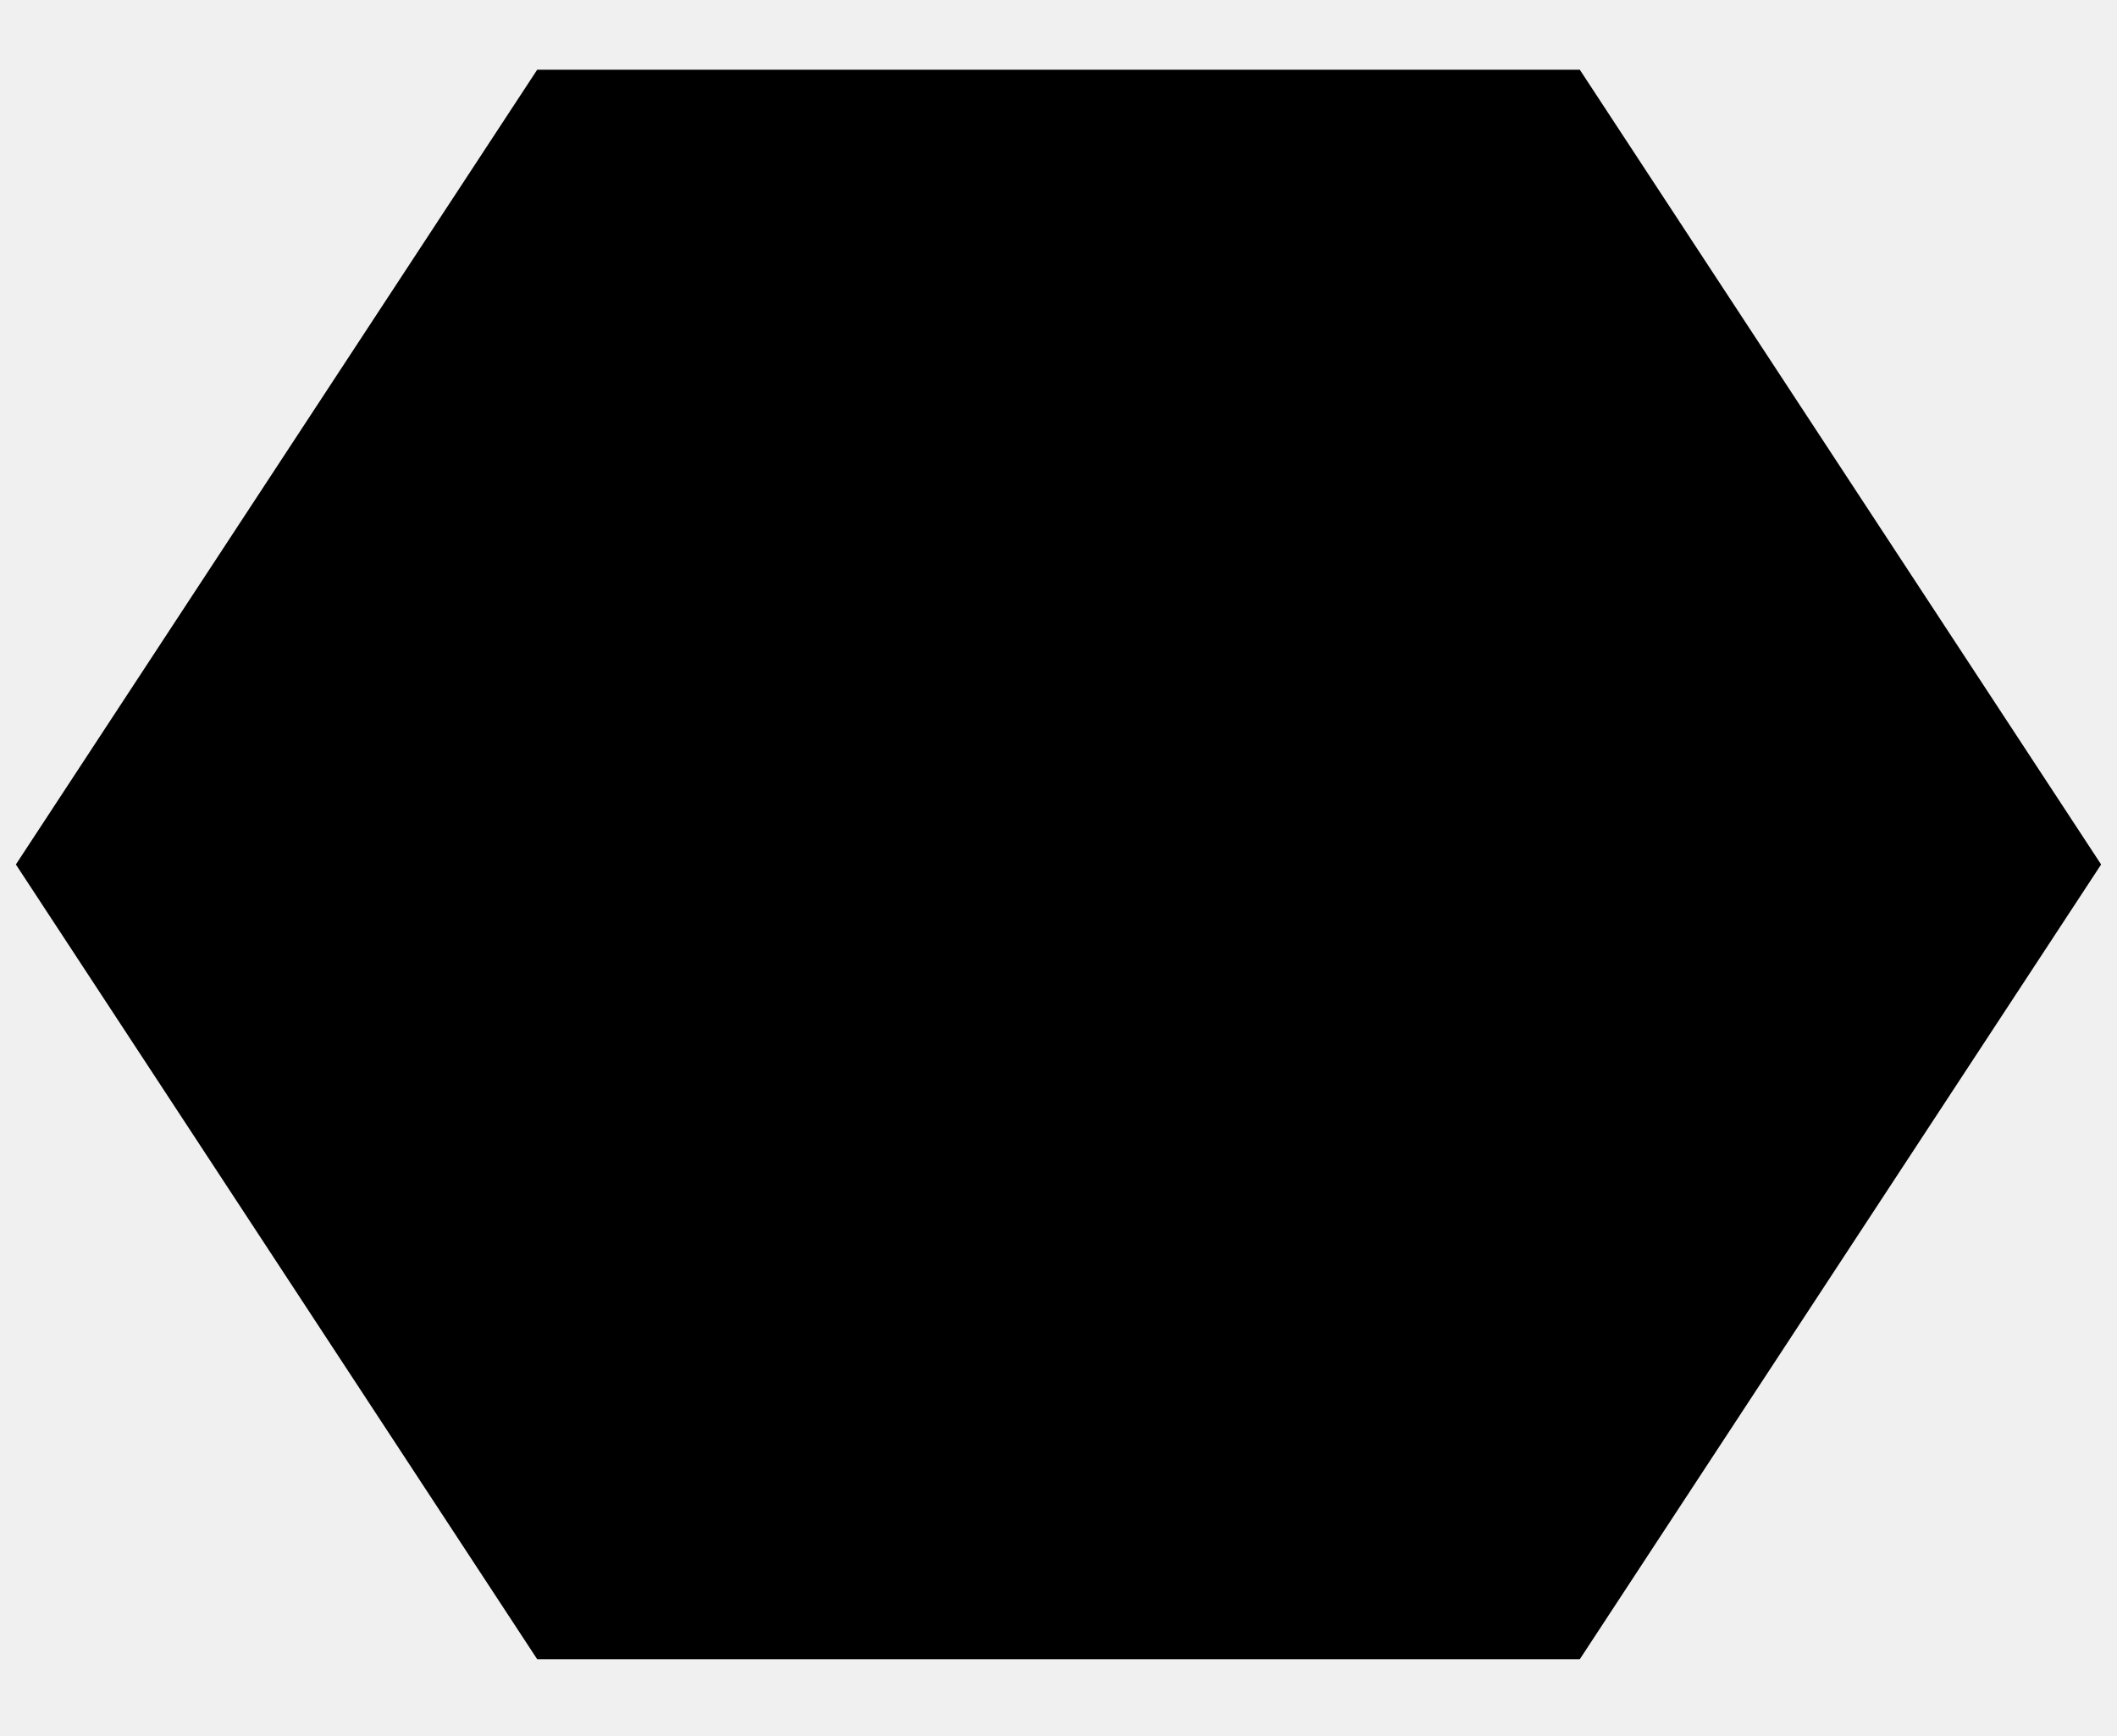
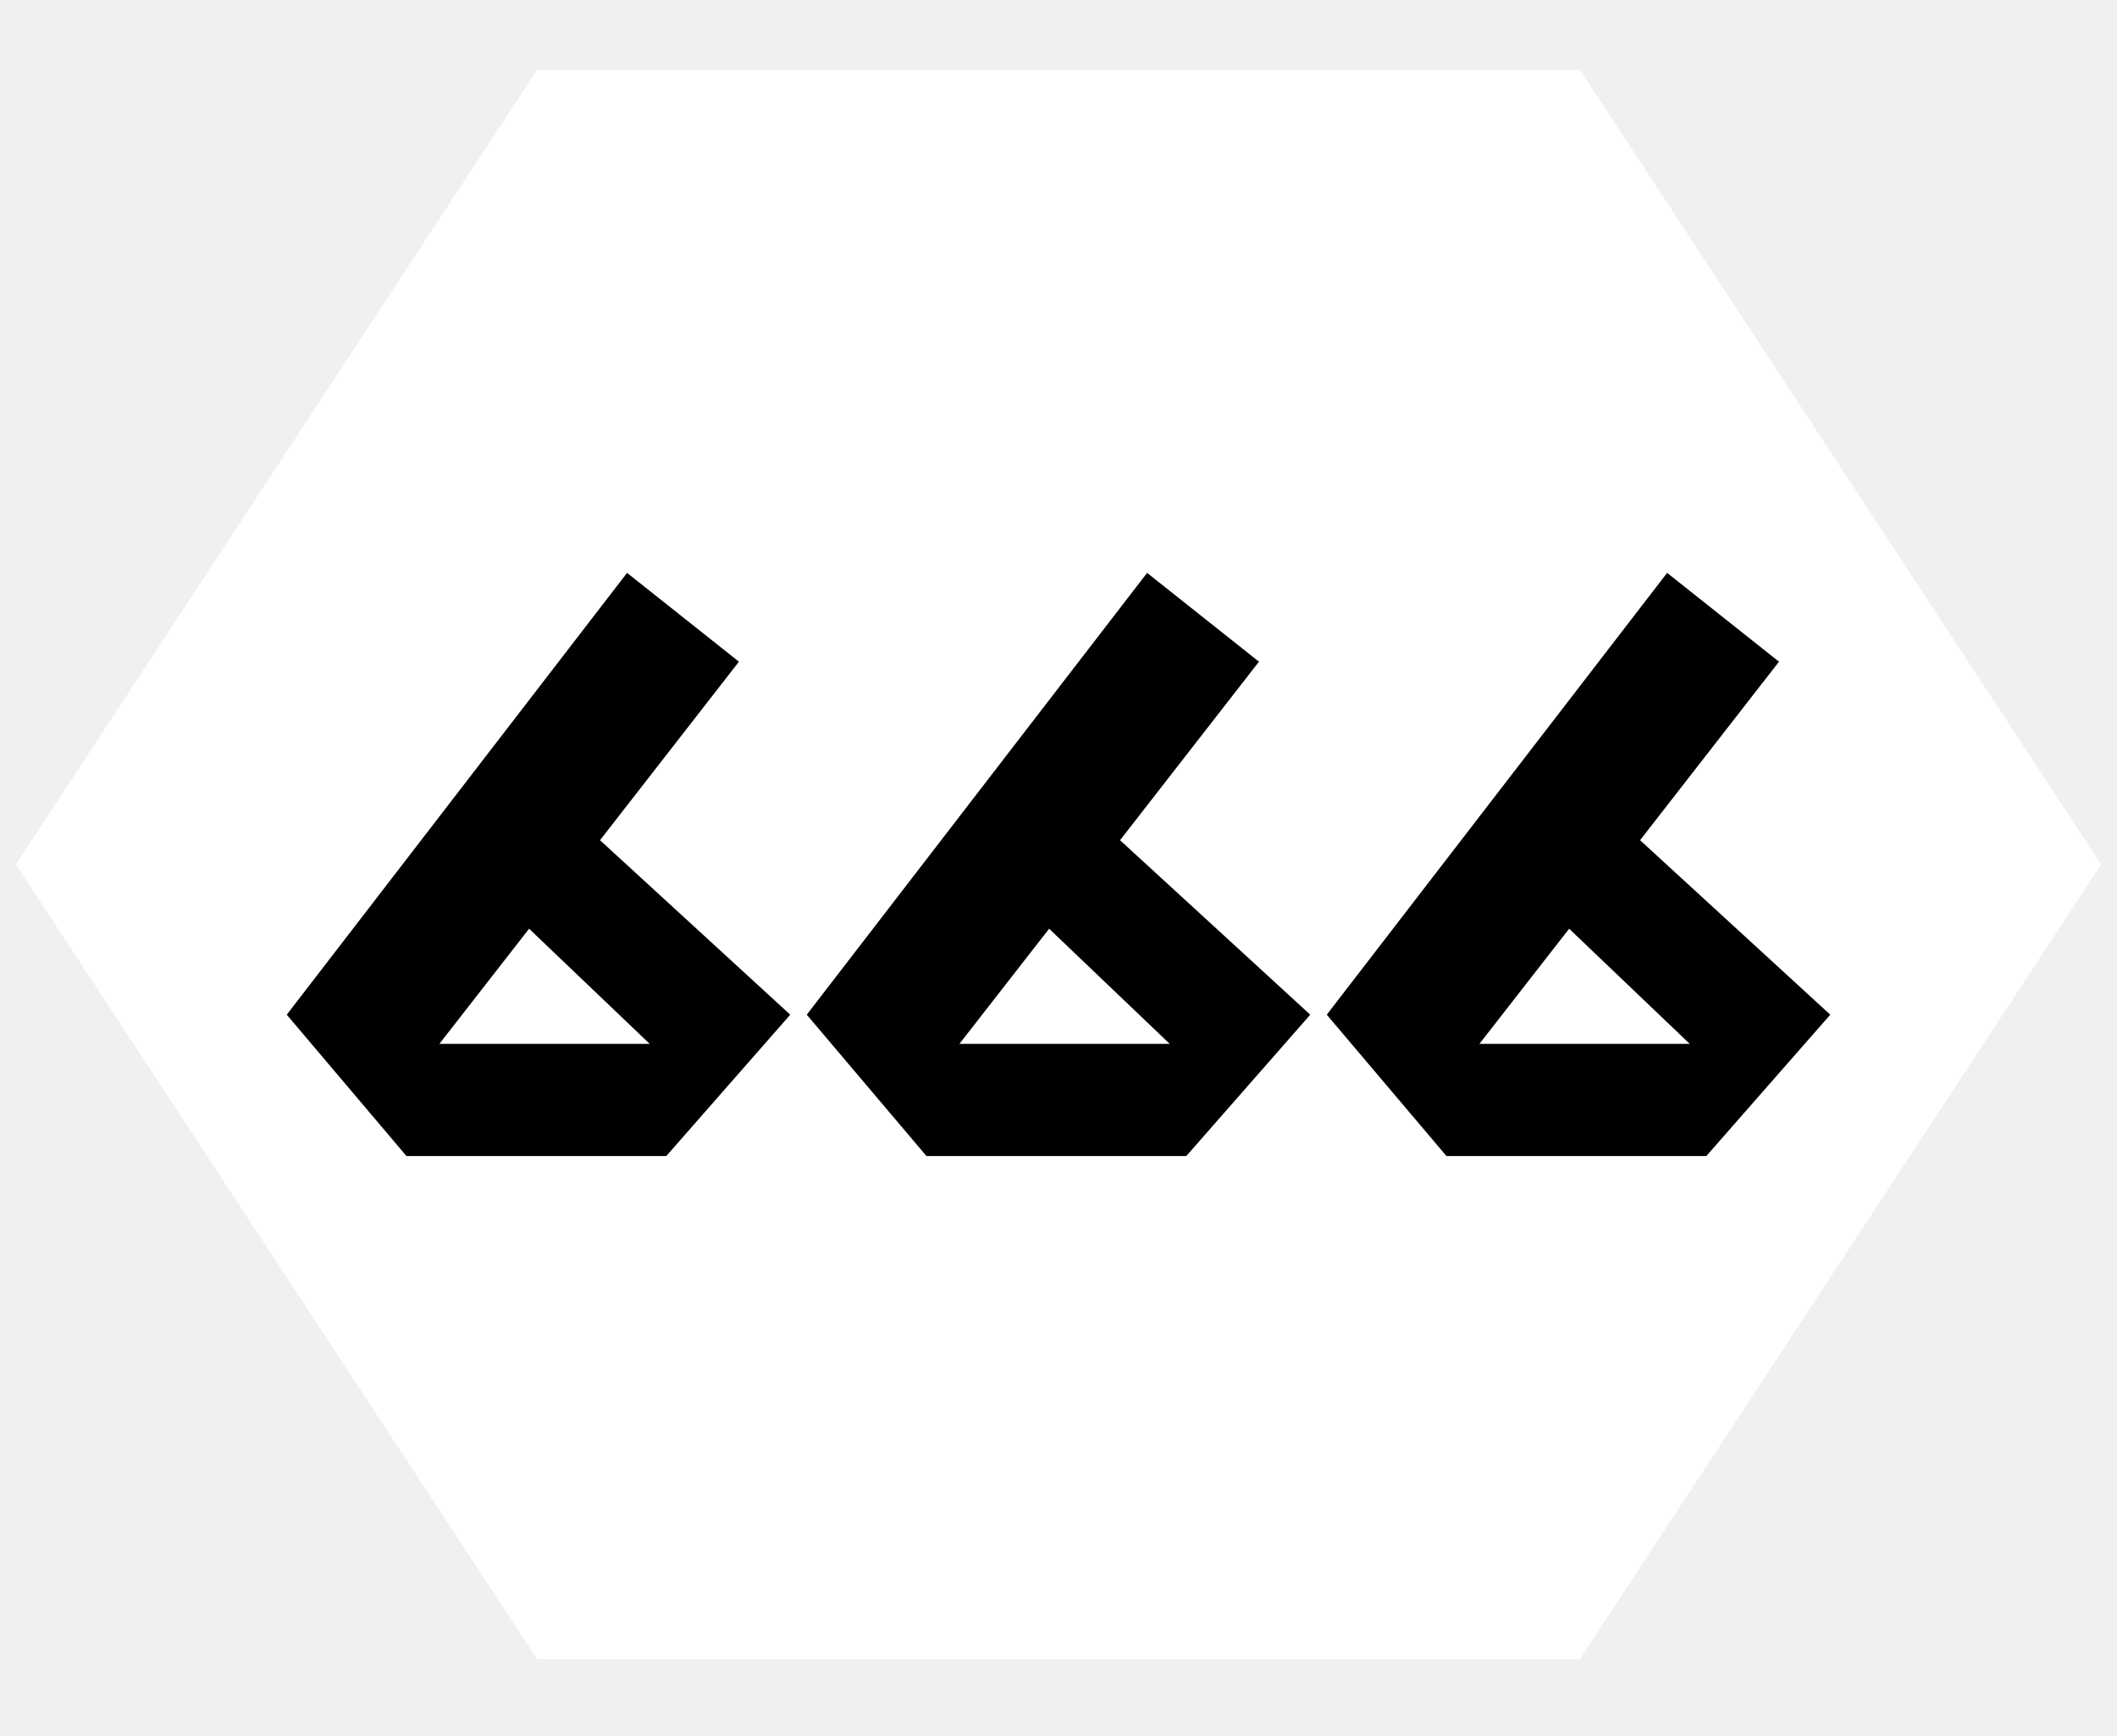
<svg xmlns="http://www.w3.org/2000/svg" viewBox="0 0 200 164" class="iron-maiden--six-six-six-flag">
-   <polygon class="iron-maiden__polygon" points="50.75 156.745 1.5 81.667 50.75 6.588 149.25 6.588 198.5 81.667 149.25 156.745" />
+   <polygon class="iron-maiden__polygon" fill="#fff" points="50.75 156.745 1.5 81.667 50.75 6.588 149.25 6.588 198.5 81.667 149.25 156.745" />
  <g class="iron-maiden__numbers">
    <path d="M56.686 79.374L69.81 62.51l-10.57-8.39L27.09 95.858l11.31 13.355h24.545l11.712-13.355-17.97-16.484zM41.51 98.614l8.475-10.878 11.393 10.877H41.51z" />
    <path d="M105.815 79.374l13.123-16.864-10.568-8.39-32.153 41.738 11.31 13.355h24.545l11.712-13.355-17.97-16.484zM90.64 98.614l8.474-10.878 11.393 10.877H90.64z" />
    <path d="M154.944 79.374l13.123-16.864-10.568-8.39-32.155 41.738 11.31 13.355H161.2l11.712-13.355-17.968-16.484zm-15.177 19.24l8.475-10.878 11.393 10.877h-19.868z" />
  </g>
</svg>
